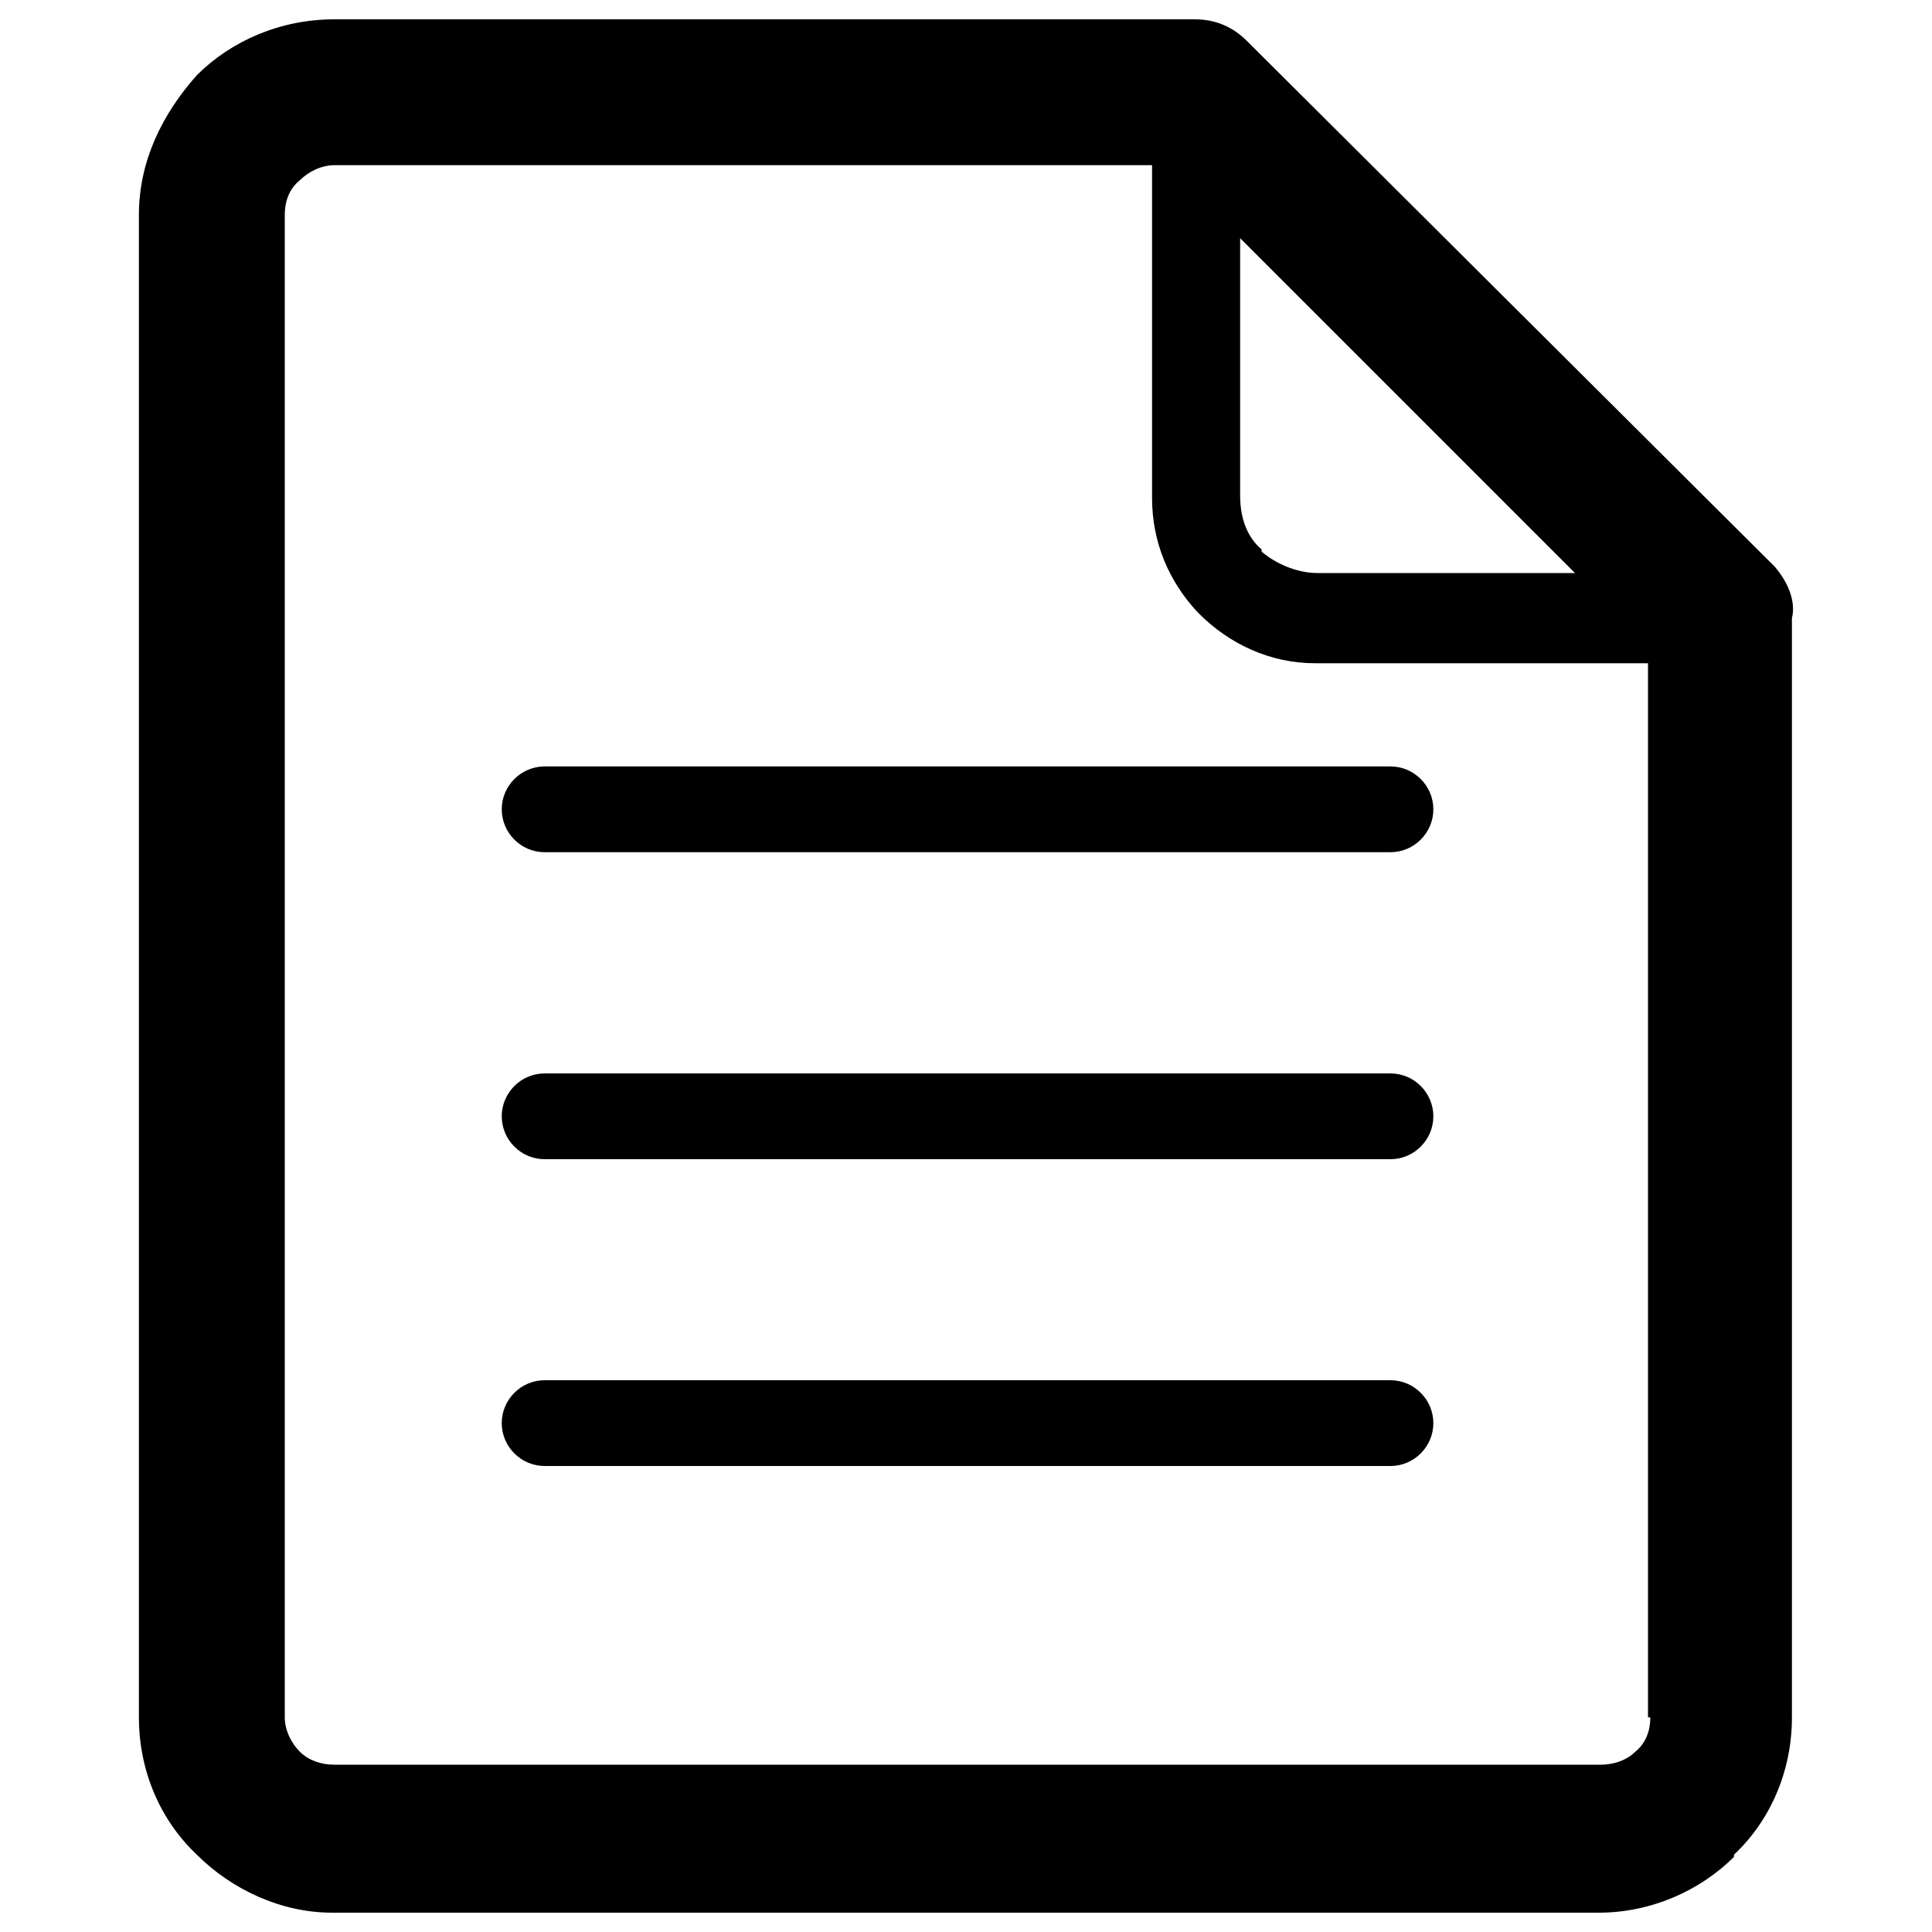
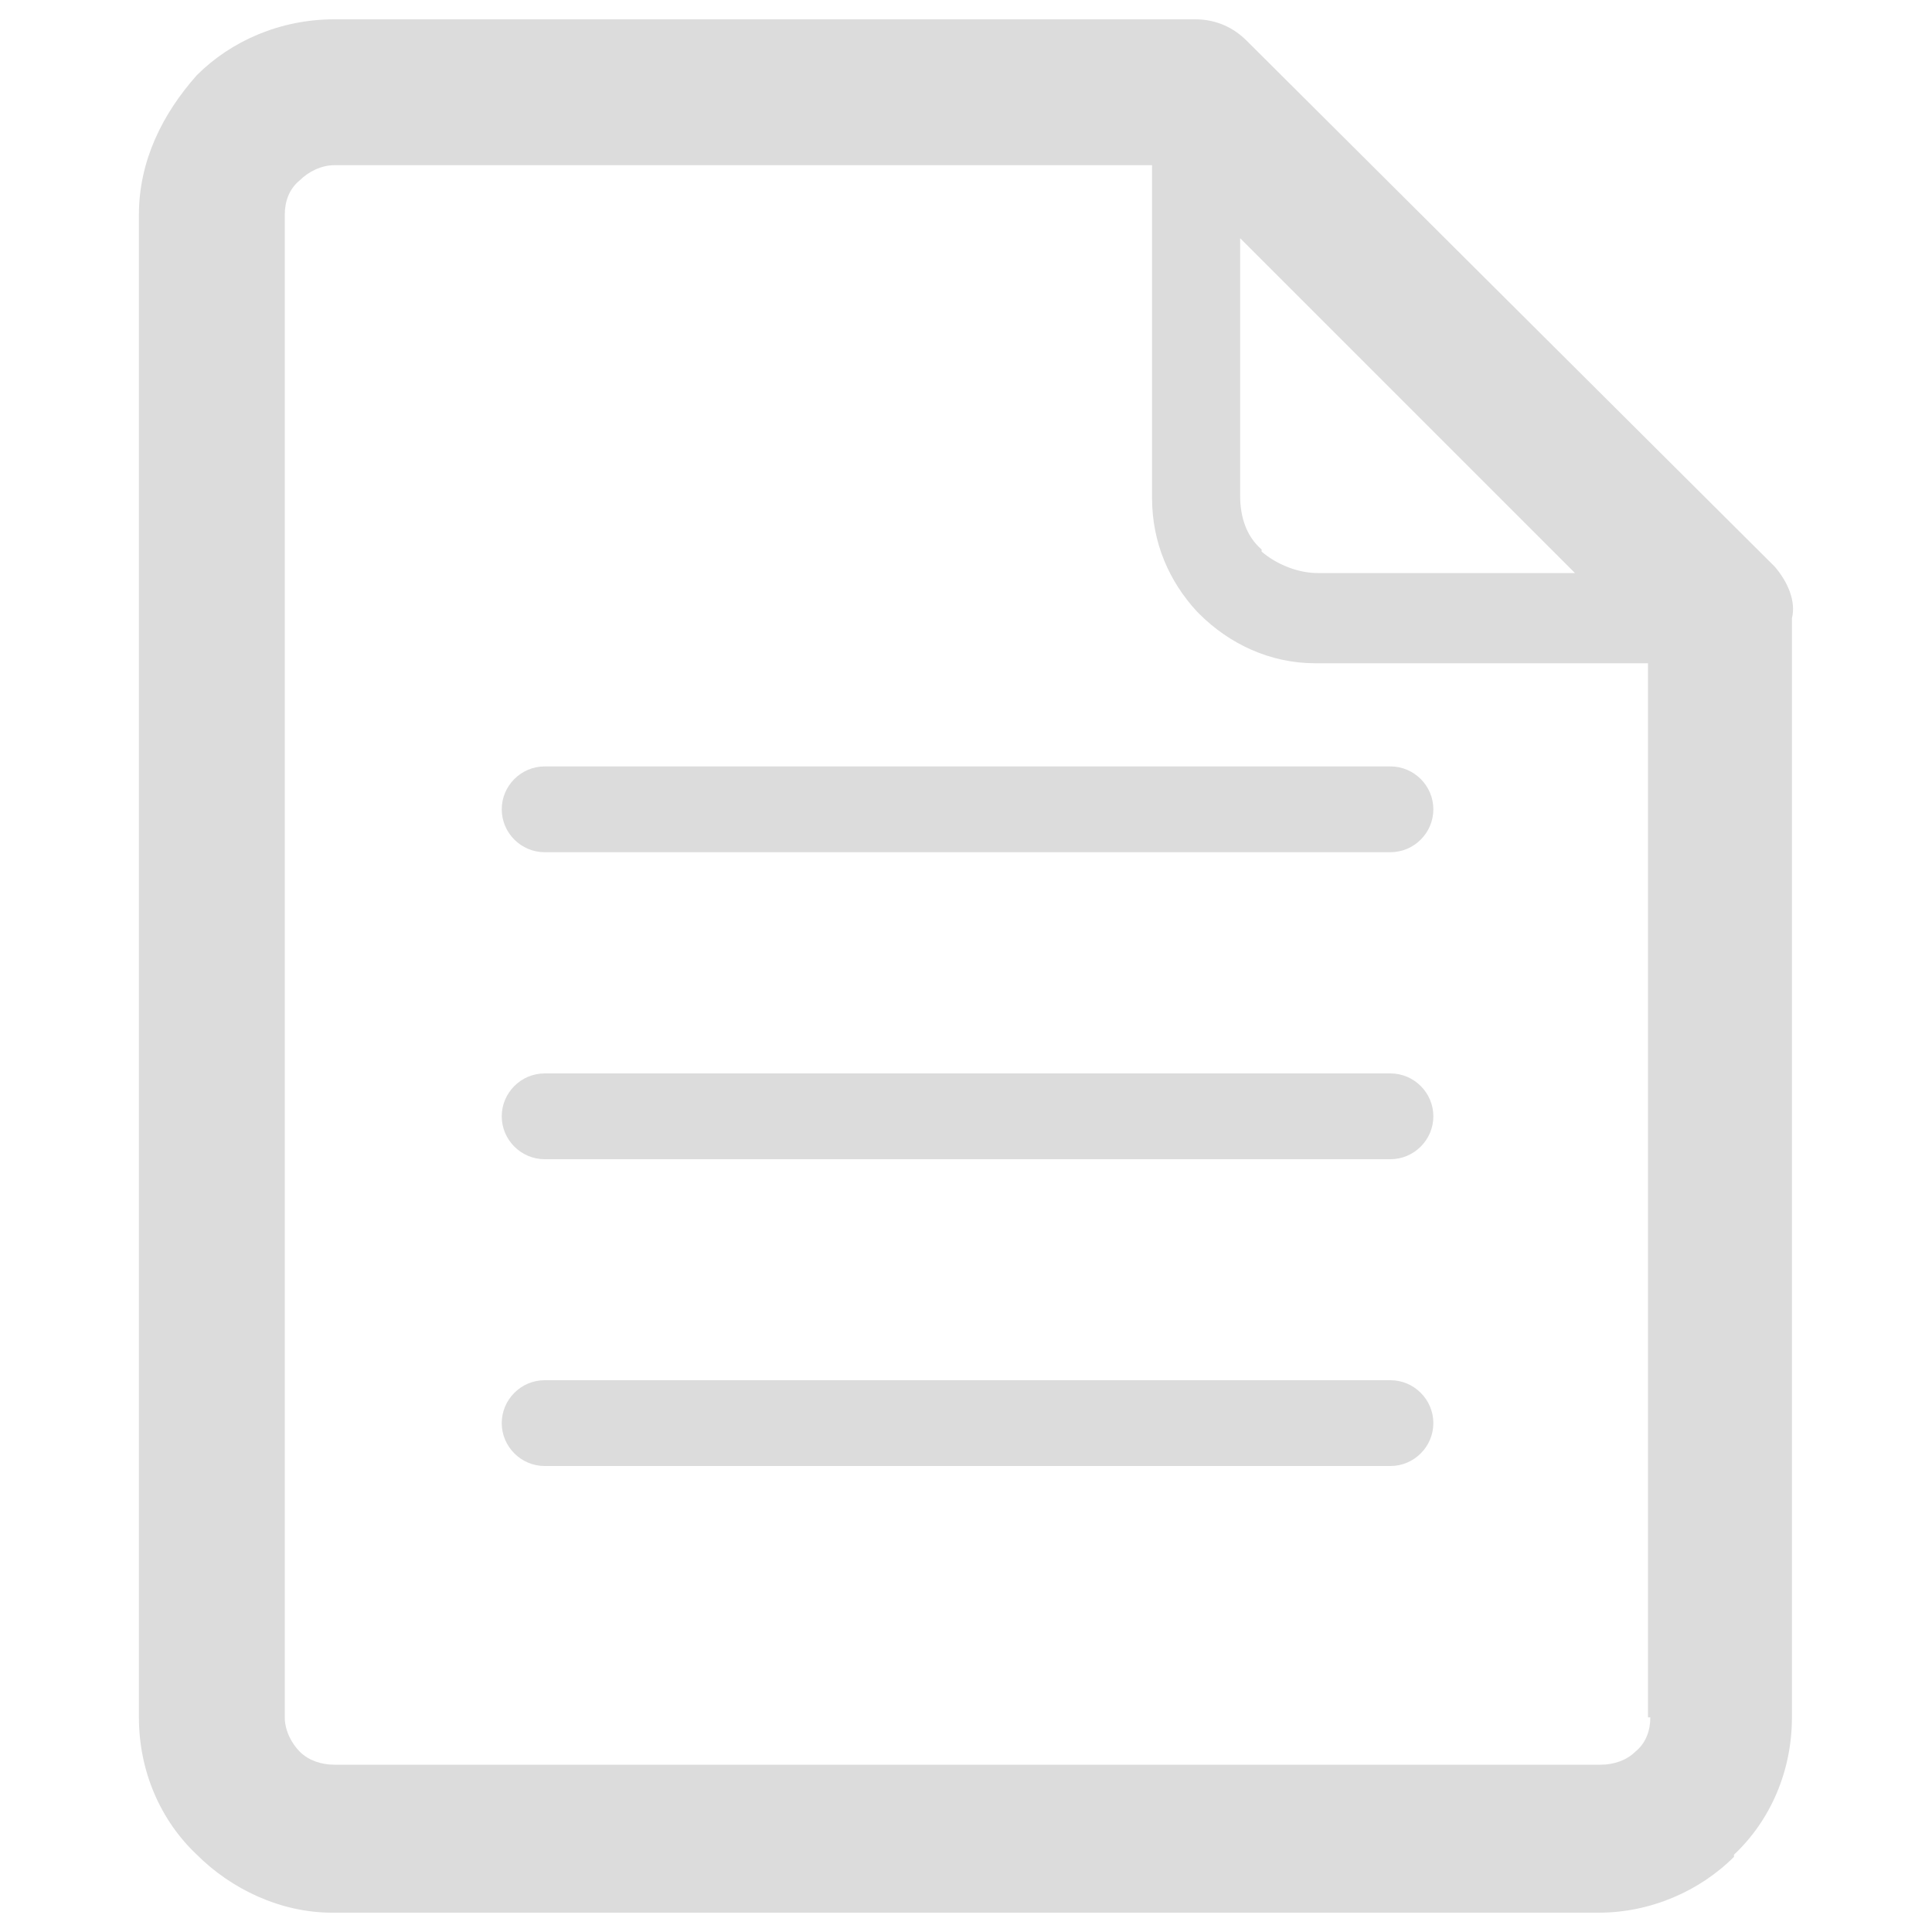
- <svg xmlns="http://www.w3.org/2000/svg" version="1.1" x="0px" y="0px" viewBox="0 0 1000 1000" enable-background="new 0 0 1000 1000" xml:space="preserve">
+ <svg xmlns="http://www.w3.org/2000/svg" version="1.1" x="0px" y="0px" viewBox="0 0 1000 1000" enable-background="new 0 0 1000 1000" xml:space="preserve" fill="#dcdcdc">
  <g>
    <path d="M719.7,714.4H281.9c-12.2,0-22.2,10-22.2,22.2c0,12.2,10,22.2,22.2,22.2h437.8c12.2,0,22.2-10,22.2-22.2C741.9,724.4,731.9,714.4,719.7,714.4L719.7,714.4z M259.7,418.9L259.7,418.9c0,12.2,10,22.2,22.2,22.2h437.8c12.2,0,22.2-10,22.2-22.2c0-12.2-10-22.2-22.2-22.2H281.9C269.7,396.7,259.7,406.7,259.7,418.9L259.7,418.9z M918.6,293.3L918.6,293.3L645.3,21.1c-6.7-6.7-15.6-11.1-26.7-11.1H173c-27.8,0-53.3,11.1-71.1,28.9c-17.8,20-30,44.4-30,72.2v777.8c0,27.8,11.1,53.3,30,71.1l0,0c17.8,17.8,43.3,30,70,30h655.6c26.7,0,52.2-11.1,70-28.9V960l0,0c18.9-17.8,30-43.3,30-71.1V320C929.7,311.1,925.3,301.1,918.6,293.3L918.6,293.3z M641.9,123.3L641.9,123.3l173.3,173.3H681.9c-10,0-21.1-4.4-28.9-11.1v-1.1c-7.8-6.7-11.1-16.7-11.1-27.8V123.3L641.9,123.3z M854.2,888.9L854.2,888.9c0,6.7-2.2,13.3-7.8,17.8l0,0c-4.4,4.4-11.1,6.7-17.8,6.7H173c-6.7,0-13.3-2.2-17.8-6.7l0,0c-4.4-4.4-7.8-11.1-7.8-17.8V111.1c0-6.7,2.2-13.3,7.8-17.8c4.4-4.4,11.1-7.8,17.8-7.8h423.3v172.2c0,23.3,8.9,43.3,23.3,58.9l1.1,1.1c15.6,15.6,36.7,25.6,60,25.6H853v545.6H854.2z M719.7,555.6L719.7,555.6H281.9c-12.2,0-22.2,10-22.2,22.2c0,12.2,10,22.2,22.2,22.2h437.8c12.2,0,22.2-10,22.2-22.2C741.9,565.6,731.9,555.6,719.7,555.6L719.7,555.6z" />
  </g>
</svg>
